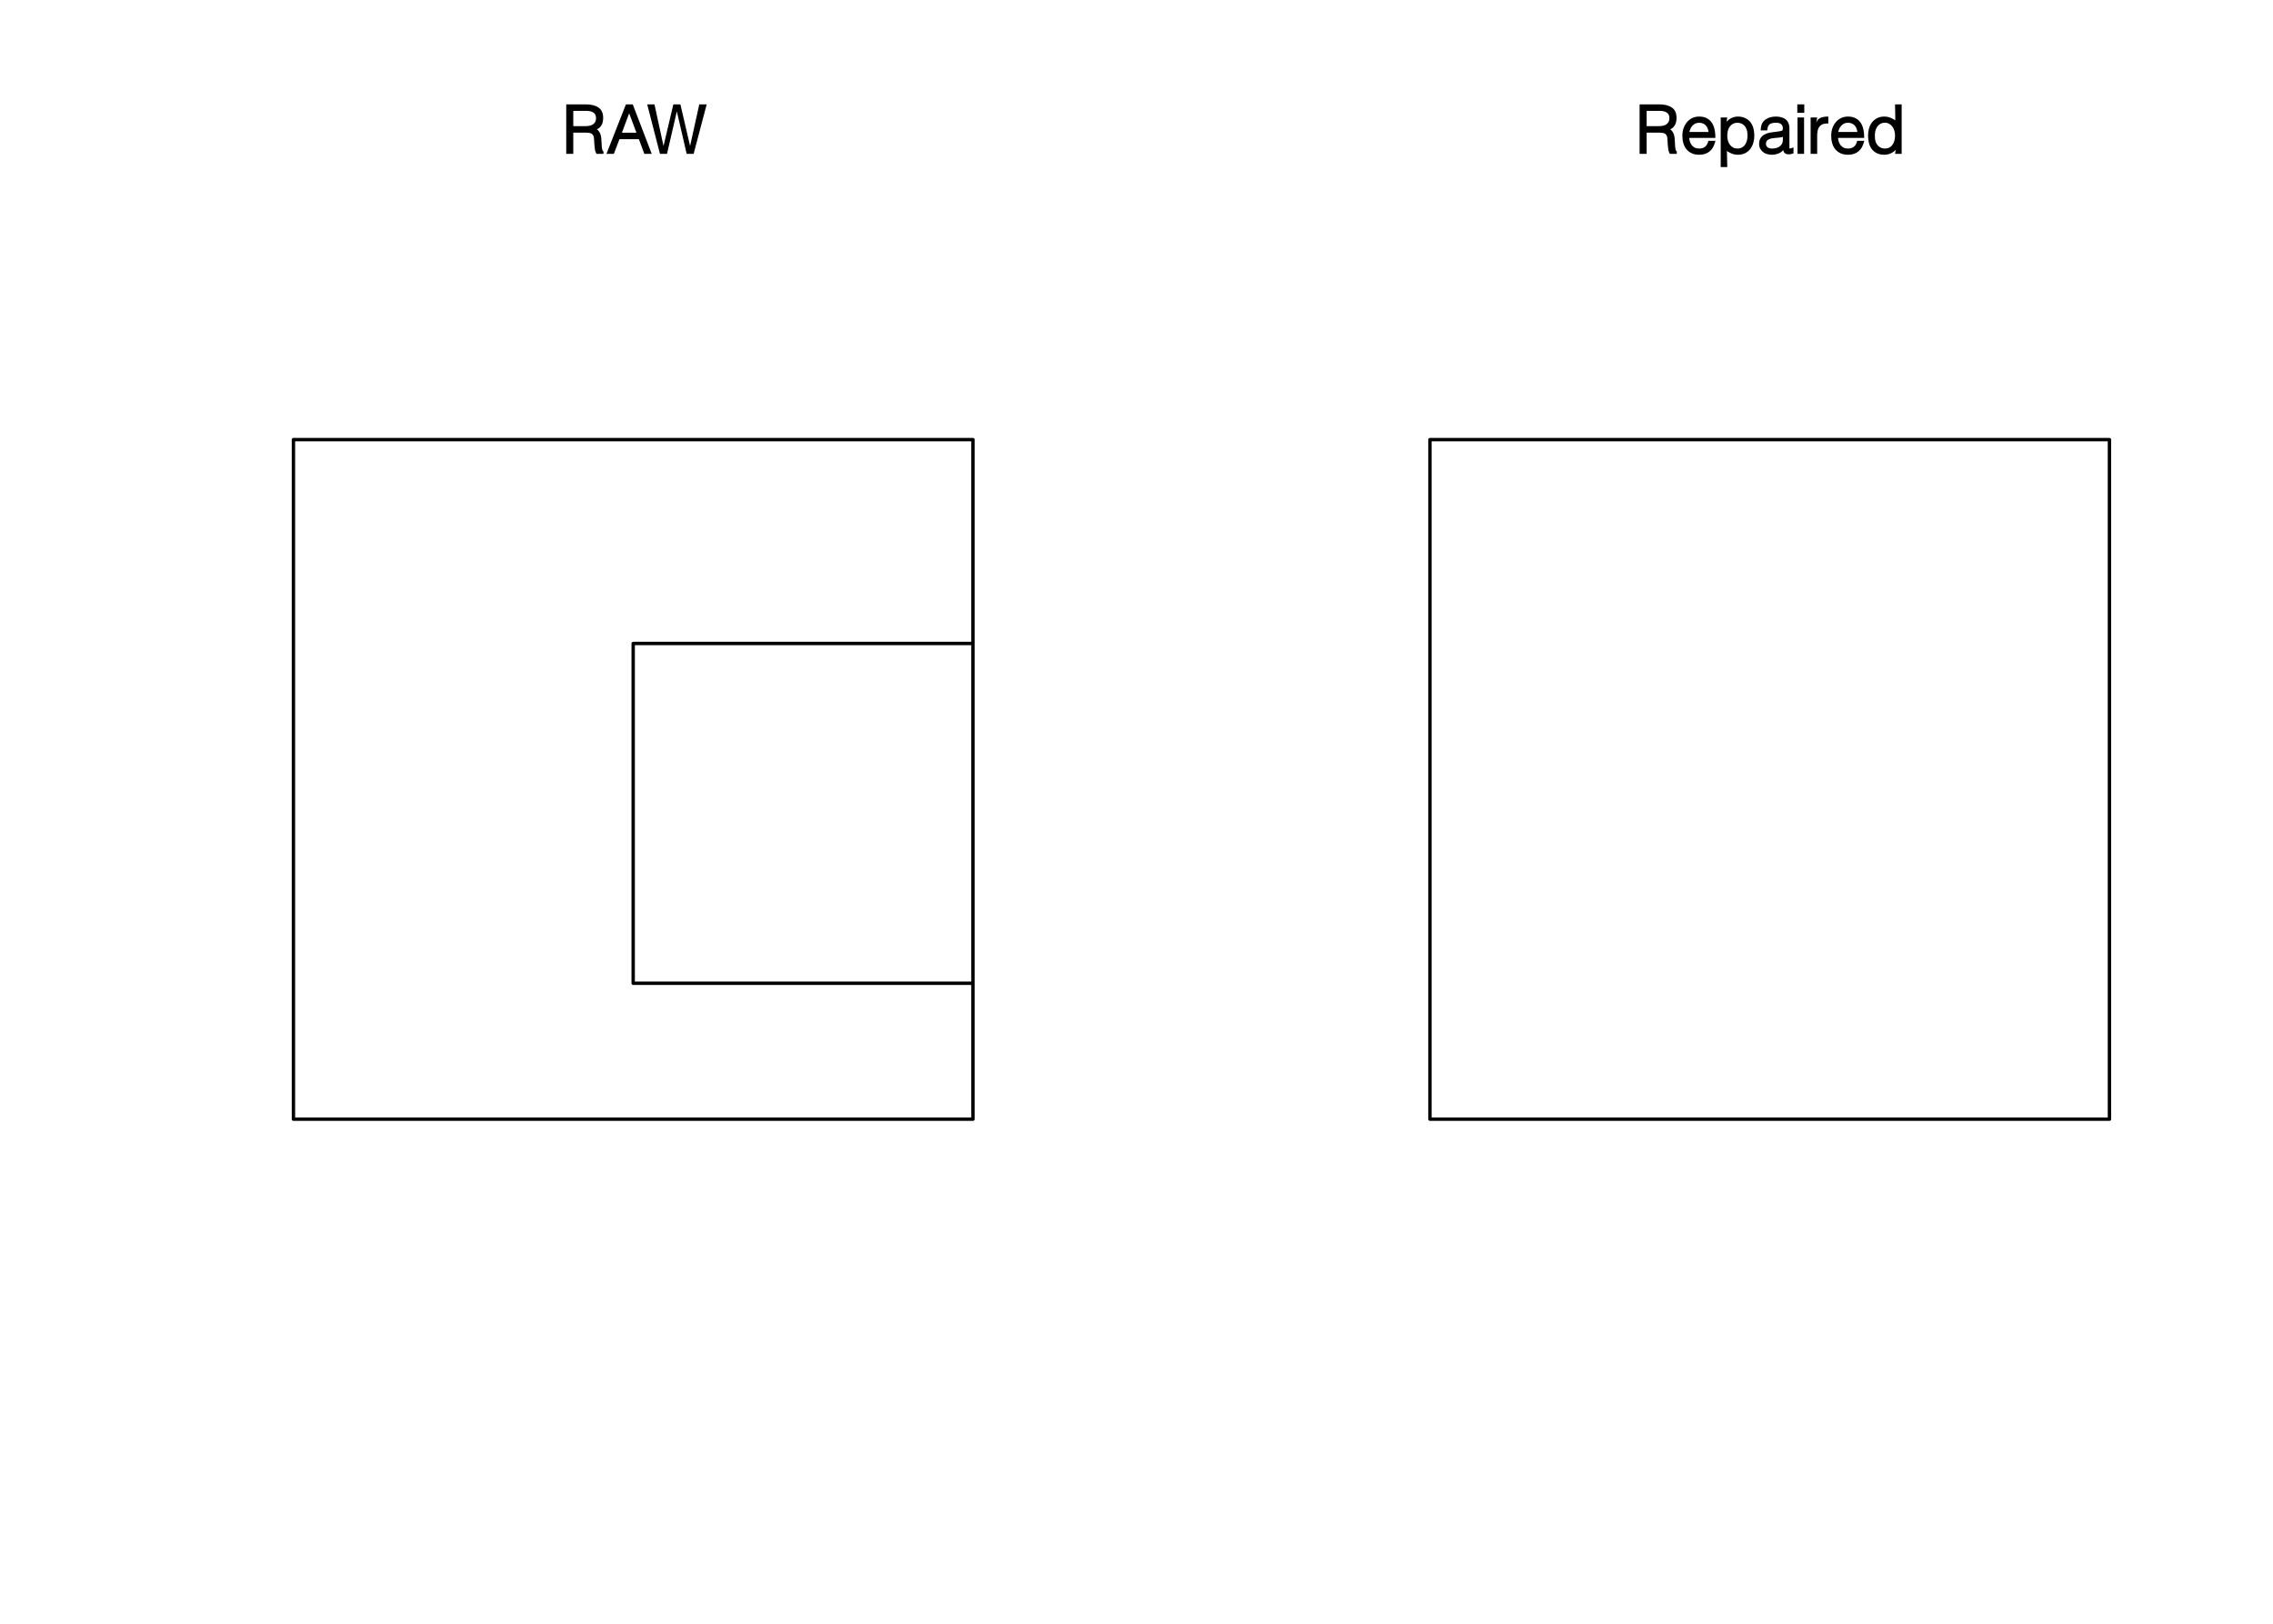
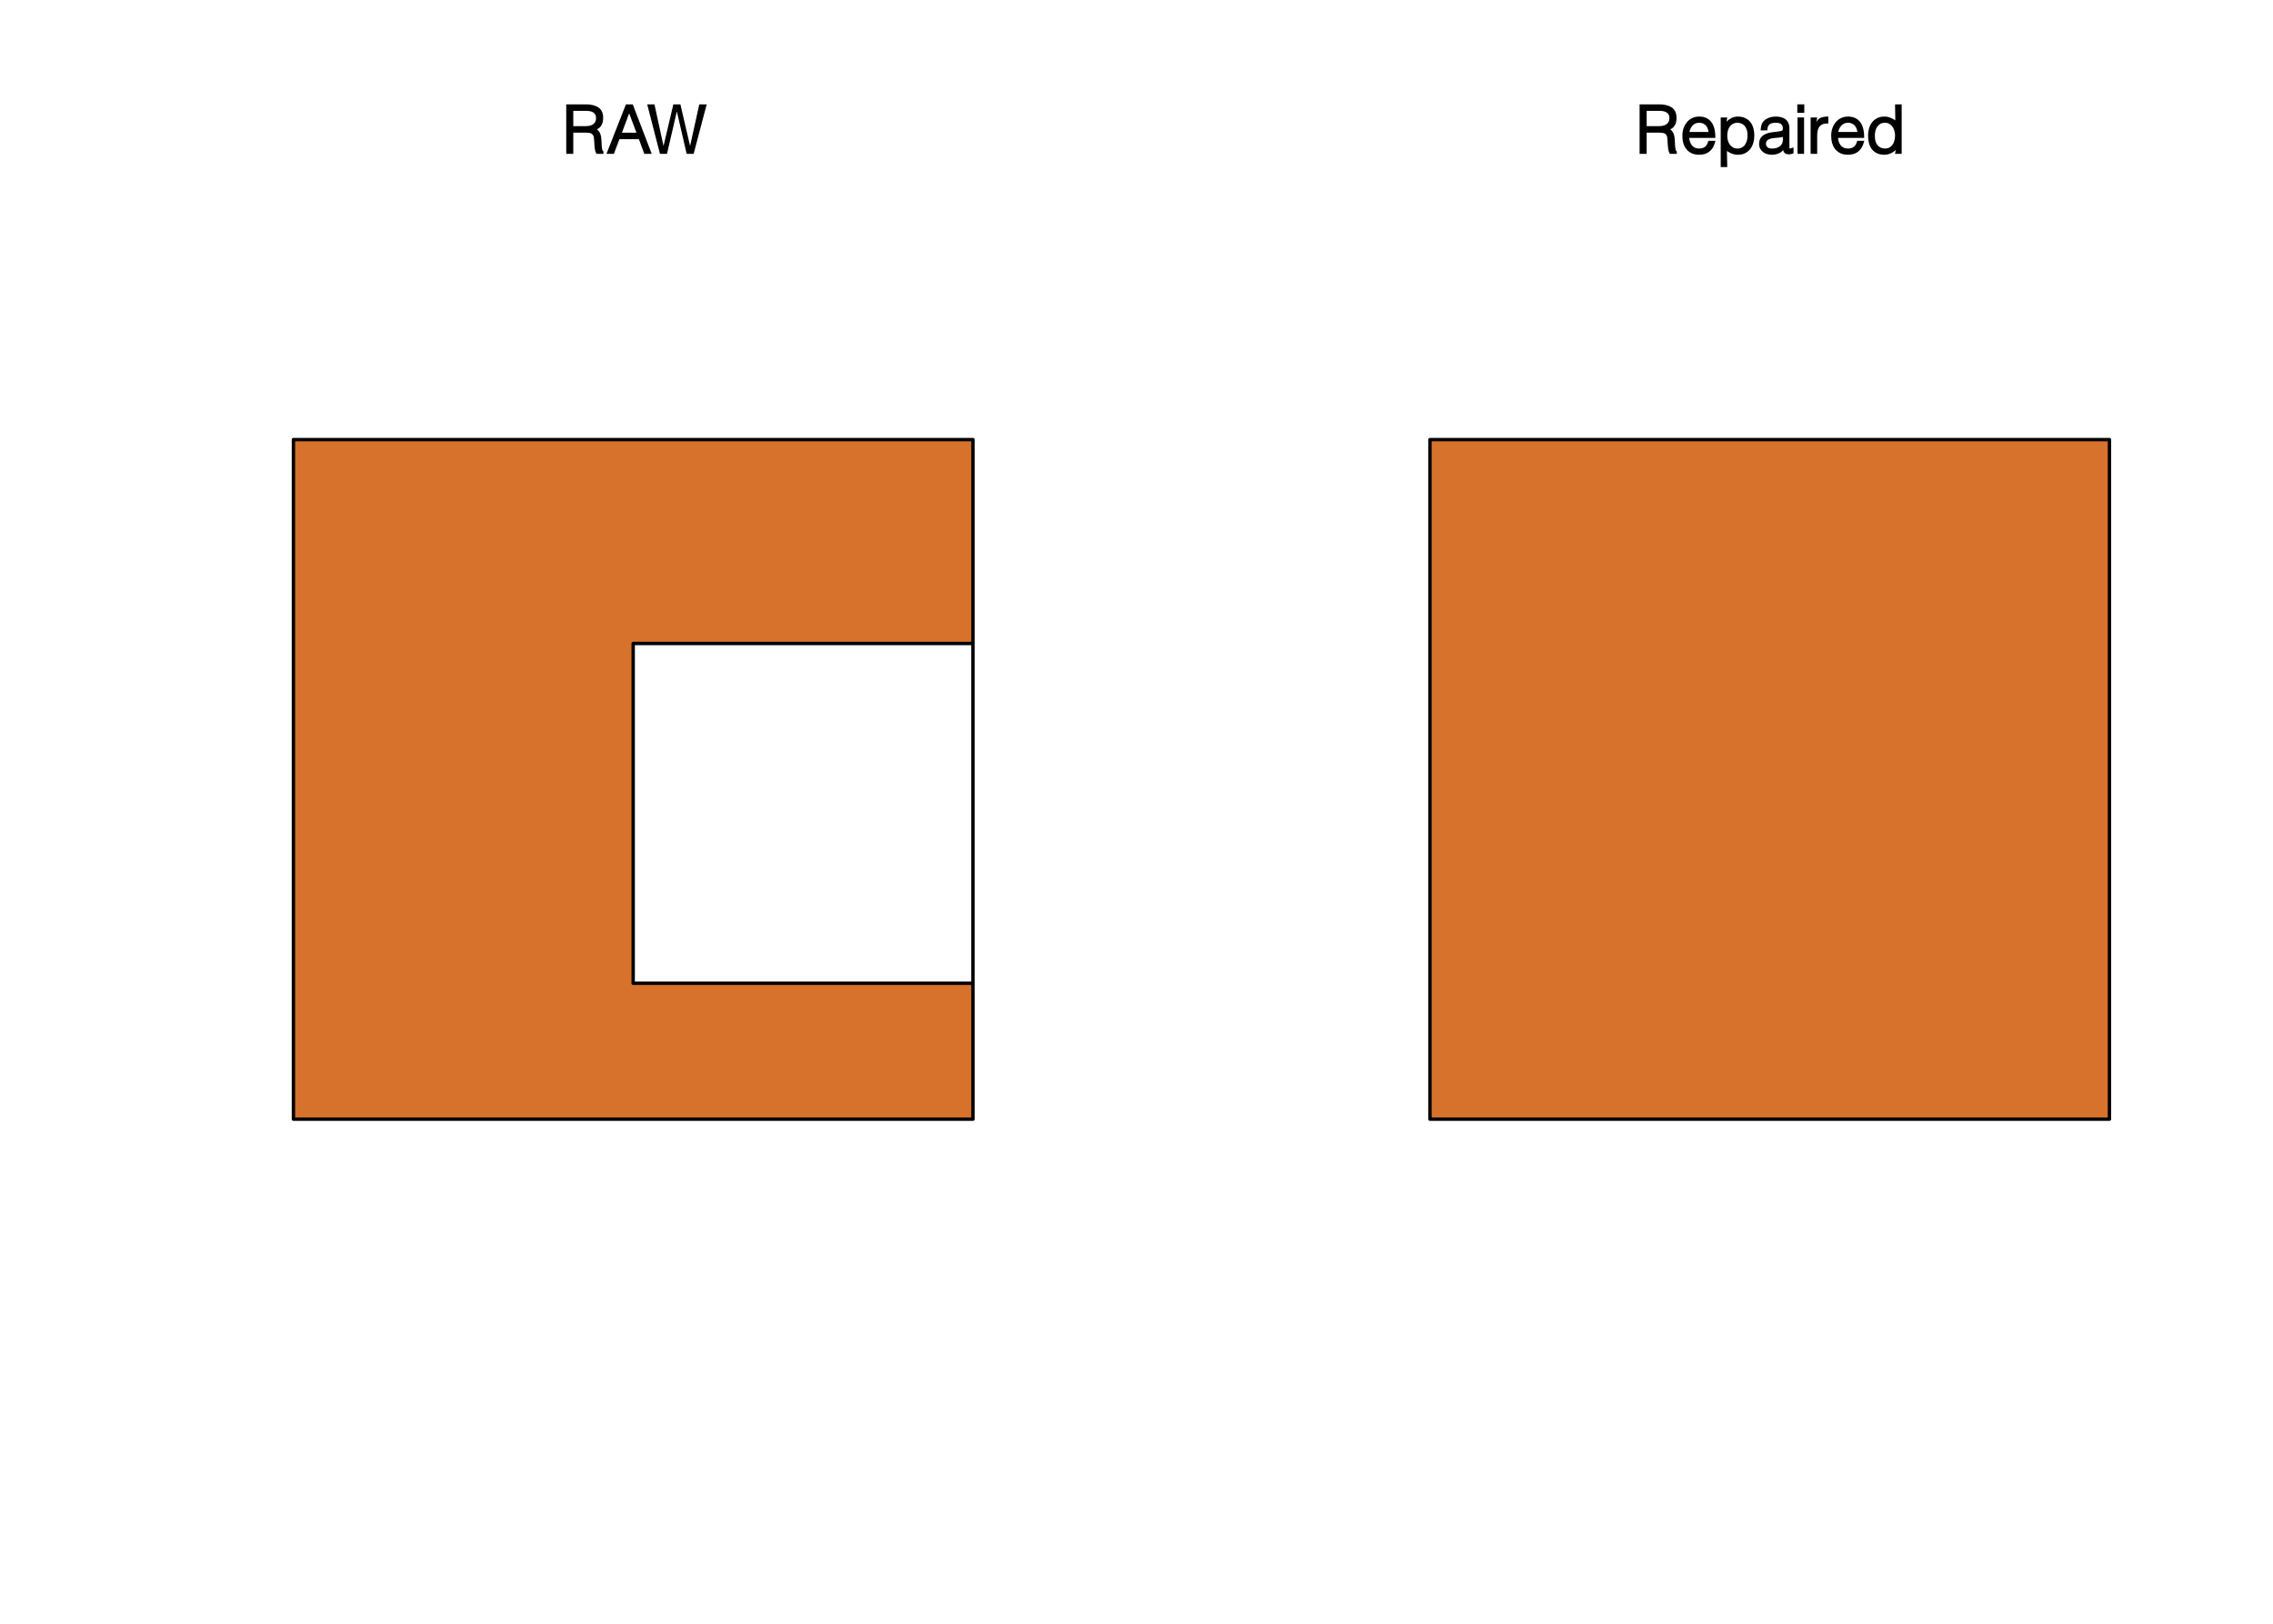
<svg xmlns="http://www.w3.org/2000/svg" xmlns:xlink="http://www.w3.org/1999/xlink" width="504pt" height="360pt" viewBox="0 0 504 360" version="1.1">
  <defs>
    <g>
      <symbol overflow="visible" id="glyph0-0">
        <path style="stroke:none;" d="M 0 -10.672 L 7.797 -10.672 L 7.797 0 L 0 0 Z M 5.781 -9.359 L 2 -9.359 L 3.891 -6.516 Z M 6.484 -2.656 L 6.484 -8.031 L 4.688 -5.344 Z M 5.781 -1.312 L 3.891 -4.156 L 2 -1.312 Z M 1.312 -2.656 L 3.109 -5.344 L 1.312 -8.031 Z M 1.312 -2.656 " />
      </symbol>
      <symbol overflow="visible" id="glyph0-1">
        <path style="stroke:none;" d="M 5.484 -6.141 C 5.828 -6.141 6.141 -6.176 6.422 -6.25 C 6.703 -6.32 6.938 -6.426 7.125 -6.562 C 7.32 -6.707 7.477 -6.891 7.594 -7.109 C 7.707 -7.328 7.766 -7.594 7.766 -7.906 C 7.766 -8.238 7.707 -8.504 7.594 -8.703 C 7.477 -8.91 7.32 -9.07 7.125 -9.188 C 6.926 -9.312 6.688 -9.398 6.406 -9.453 C 6.133 -9.504 5.848 -9.531 5.547 -9.531 L 2.719 -9.531 L 2.719 -6.141 Z M 2.719 -4.703 L 2.719 0 L 1.156 0 L 1.156 -10.969 L 5.516 -10.969 C 6.711 -10.969 7.648 -10.727 8.328 -10.25 C 9.004 -9.781 9.344 -9.016 9.344 -7.953 C 9.344 -7.234 9.191 -6.656 8.891 -6.219 C 8.598 -5.789 8.258 -5.531 7.875 -5.438 C 7.945 -5.477 8.082 -5.379 8.281 -5.141 C 8.488 -4.91 8.641 -4.648 8.734 -4.359 C 8.836 -4.078 8.898 -3.781 8.922 -3.469 C 8.953 -3.164 8.973 -2.883 8.984 -2.625 C 8.992 -2.227 9.008 -1.906 9.031 -1.656 C 9.051 -1.406 9.078 -1.207 9.109 -1.062 C 9.141 -0.914 9.172 -0.812 9.203 -0.75 C 9.234 -0.688 9.301 -0.613 9.406 -0.531 L 9.406 0 L 7.859 0 C 7.68 -0.312 7.566 -0.629 7.516 -0.953 C 7.473 -1.285 7.438 -1.617 7.406 -1.953 C 7.383 -2.297 7.363 -2.625 7.344 -2.938 C 7.332 -3.25 7.312 -3.492 7.281 -3.672 C 7.227 -3.91 7.148 -4.094 7.047 -4.219 C 6.953 -4.352 6.832 -4.453 6.688 -4.516 C 6.539 -4.586 6.363 -4.633 6.156 -4.656 C 5.957 -4.688 5.742 -4.703 5.516 -4.703 Z M 2.719 -4.703 " />
      </symbol>
      <symbol overflow="visible" id="glyph0-2">
        <path style="stroke:none;" d="M 0.078 0 L 4.391 -10.969 L 5.906 -10.969 L 10.109 0 L 8.469 0 L 7.266 -3.25 L 2.953 -3.25 L 1.719 0 Z M 3.5 -4.688 L 6.719 -4.688 L 5.109 -8.984 Z M 3.5 -4.688 " />
      </symbol>
      <symbol overflow="visible" id="glyph0-3">
        <path style="stroke:none;" d="M 9.625 -1.703 L 9.609 -1.703 L 11.656 -10.969 L 13.297 -10.969 L 10.406 0 L 8.859 0 L 6.672 -9.438 L 6.688 -9.438 L 4.5 0 L 2.938 0 L 0.109 -10.969 L 1.719 -10.969 L 3.734 -1.703 L 3.719 -1.703 L 5.906 -10.969 L 7.469 -10.969 Z M 9.625 -1.703 " />
      </symbol>
      <symbol overflow="visible" id="glyph0-4">
        <path style="stroke:none;" d="M 6.438 -4.844 C 6.438 -4.977 6.391 -5.191 6.297 -5.484 C 6.211 -5.773 6.082 -6.02 5.906 -6.219 C 5.738 -6.426 5.523 -6.586 5.266 -6.703 C 5.016 -6.828 4.719 -6.891 4.375 -6.891 C 4.031 -6.891 3.734 -6.828 3.484 -6.703 C 3.234 -6.578 3.016 -6.406 2.828 -6.188 C 2.641 -5.977 2.488 -5.727 2.375 -5.438 C 2.27 -5.145 2.207 -4.945 2.188 -4.844 Z M 2.156 -3.531 C 2.156 -3.352 2.203 -3.098 2.297 -2.766 C 2.398 -2.441 2.539 -2.16 2.719 -1.922 C 2.895 -1.691 3.117 -1.508 3.391 -1.375 C 3.672 -1.238 4 -1.172 4.375 -1.172 C 4.875 -1.172 5.297 -1.297 5.641 -1.547 C 5.992 -1.805 6.25 -2.254 6.406 -2.891 L 7.984 -2.891 C 7.805 -2.254 7.625 -1.77 7.438 -1.438 C 7.25 -1.113 7.008 -0.828 6.719 -0.578 C 6.438 -0.328 6.098 -0.133 5.703 0 C 5.316 0.133 4.875 0.203 4.375 0.203 C 3.738 0.203 3.18 0.094 2.703 -0.125 C 2.234 -0.352 1.844 -0.656 1.531 -1.031 C 1.227 -1.414 1.004 -1.859 0.859 -2.359 C 0.711 -2.867 0.641 -3.414 0.641 -4 C 0.641 -4.582 0.723 -5.129 0.891 -5.641 C 1.066 -6.148 1.312 -6.598 1.625 -6.984 C 1.945 -7.379 2.336 -7.691 2.797 -7.922 C 3.266 -8.148 3.789 -8.266 4.375 -8.266 C 5.5 -8.266 6.379 -7.879 7.016 -7.109 C 7.648 -6.336 7.961 -5.145 7.953 -3.531 Z M 2.156 -3.531 " />
      </symbol>
      <symbol overflow="visible" id="glyph0-5">
        <path style="stroke:none;" d="M 2.594 -4 C 2.594 -3.602 2.645 -3.234 2.75 -2.891 C 2.852 -2.547 3.004 -2.242 3.203 -1.984 C 3.398 -1.734 3.633 -1.535 3.906 -1.391 C 4.176 -1.242 4.484 -1.172 4.828 -1.172 C 5.211 -1.172 5.551 -1.25 5.844 -1.406 C 6.133 -1.562 6.367 -1.773 6.547 -2.047 C 6.734 -2.316 6.875 -2.641 6.969 -3.016 C 7.062 -3.391 7.098 -3.805 7.078 -4.266 C 7.078 -4.703 7.016 -5.082 6.891 -5.406 C 6.773 -5.727 6.617 -6 6.422 -6.219 C 6.223 -6.438 5.988 -6.602 5.719 -6.719 C 5.445 -6.832 5.148 -6.891 4.828 -6.891 C 4.473 -6.891 4.156 -6.816 3.875 -6.672 C 3.602 -6.523 3.367 -6.328 3.172 -6.078 C 2.984 -5.828 2.836 -5.52 2.734 -5.156 C 2.641 -4.801 2.594 -4.414 2.594 -4 Z M 2.594 2.938 L 1.141 2.938 L 1.141 -8.062 L 2.594 -8.062 L 2.328 -6.484 L 2.297 -6.5 C 2.285 -6.82 2.391 -7.086 2.609 -7.297 C 2.828 -7.516 3.062 -7.691 3.312 -7.828 C 3.57 -7.973 3.836 -8.082 4.109 -8.156 C 4.379 -8.227 4.648 -8.266 4.922 -8.266 C 5.566 -8.266 6.117 -8.148 6.578 -7.922 C 7.047 -7.703 7.43 -7.398 7.734 -7.016 C 8.035 -6.629 8.254 -6.176 8.391 -5.656 C 8.523 -5.145 8.594 -4.609 8.594 -4.047 C 8.594 -3.492 8.52 -2.961 8.375 -2.453 C 8.227 -1.941 8.004 -1.488 7.703 -1.094 C 7.41 -0.707 7.035 -0.395 6.578 -0.156 C 6.117 0.082 5.582 0.203 4.969 0.203 C 4.395 0.203 3.844 0.078 3.312 -0.172 C 2.781 -0.43 2.516 -0.602 2.516 -0.688 Z M 2.594 2.938 " />
      </symbol>
      <symbol overflow="visible" id="glyph0-6">
        <path style="stroke:none;" d="M 5.922 -3.766 C 5.805 -3.711 5.551 -3.66 5.156 -3.609 C 4.77 -3.566 4.391 -3.531 4.016 -3.5 C 3.391 -3.445 2.926 -3.316 2.625 -3.109 C 2.32 -2.91 2.172 -2.613 2.172 -2.219 C 2.172 -2.031 2.207 -1.875 2.281 -1.75 C 2.352 -1.625 2.445 -1.516 2.562 -1.422 C 2.676 -1.336 2.816 -1.273 2.984 -1.234 C 3.148 -1.191 3.32 -1.172 3.5 -1.172 C 3.82 -1.172 4.129 -1.207 4.422 -1.281 C 4.723 -1.363 4.984 -1.484 5.203 -1.641 C 5.422 -1.797 5.594 -1.988 5.719 -2.219 C 5.852 -2.445 5.922 -2.723 5.922 -3.047 Z M 4.734 -4.938 C 4.879 -4.957 5.055 -4.984 5.266 -5.016 C 5.484 -5.055 5.656 -5.102 5.781 -5.156 C 5.82 -5.188 5.852 -5.25 5.875 -5.344 C 5.906 -5.445 5.922 -5.555 5.922 -5.672 C 5.922 -6.023 5.805 -6.316 5.578 -6.547 C 5.359 -6.773 4.953 -6.891 4.359 -6.891 C 4.078 -6.891 3.828 -6.863 3.609 -6.812 C 3.391 -6.77 3.203 -6.695 3.047 -6.594 C 2.898 -6.488 2.773 -6.344 2.672 -6.156 C 2.578 -5.977 2.504 -5.66 2.453 -5.203 L 1 -5.203 C 1.031 -5.891 1.141 -6.41 1.328 -6.766 C 1.523 -7.117 1.781 -7.406 2.094 -7.625 C 2.406 -7.844 2.754 -8.004 3.141 -8.109 C 3.535 -8.211 3.945 -8.266 4.375 -8.266 C 4.77 -8.266 5.148 -8.219 5.516 -8.125 C 5.879 -8.039 6.203 -7.895 6.484 -7.688 C 6.766 -7.477 6.984 -7.203 7.141 -6.859 C 7.297 -6.523 7.375 -6.117 7.375 -5.641 L 7.375 -1.578 C 7.375 -1.336 7.391 -1.203 7.422 -1.172 C 7.461 -1.148 7.75 -1.234 8.281 -1.422 L 8.281 -0.109 C 8.082 -0.047 7.91 0.004 7.766 0.047 C 7.617 0.086 7.469 0.109 7.312 0.109 C 7.156 0.109 7.008 0.098 6.875 0.078 C 6.676 0.047 6.516 -0.02 6.391 -0.125 C 6.273 -0.227 6.18 -0.344 6.109 -0.469 C 6.047 -0.602 6 -0.738 5.969 -0.875 C 5.945 -1.02 6.008 -1.102 6.156 -1.125 C 5.957 -0.695 5.602 -0.367 5.094 -0.141 C 4.582 0.086 4.035 0.203 3.453 0.203 C 3.098 0.203 2.75 0.148 2.406 0.047 C 2.07 -0.047 1.773 -0.195 1.516 -0.406 C 1.254 -0.613 1.047 -0.863 0.891 -1.156 C 0.734 -1.457 0.656 -1.816 0.656 -2.234 C 0.656 -3.68 1.613 -4.531 3.531 -4.781 Z M 4.734 -4.938 " />
      </symbol>
      <symbol overflow="visible" id="glyph0-7">
        <path style="stroke:none;" d="M 1.172 0 L 1.172 -8.062 L 2.625 -8.062 L 2.625 0 Z M 1.125 -9.094 L 1.125 -10.969 L 2.672 -10.969 L 2.672 -9.094 Z M 1.125 -9.094 " />
      </symbol>
      <symbol overflow="visible" id="glyph0-8">
        <path style="stroke:none;" d="M 2.531 0 L 1.078 0 L 1.078 -8.062 L 2.531 -8.062 L 2.266 -6.391 L 2.234 -6.406 C 2.336 -7.102 2.602 -7.586 3.031 -7.859 C 3.469 -8.129 4.125 -8.266 5 -8.266 L 5 -6.734 C 4.363 -6.734 3.906 -6.66 3.625 -6.516 C 3.352 -6.379 3.133 -6.191 2.969 -5.953 C 2.812 -5.723 2.695 -5.43 2.625 -5.078 C 2.562 -4.723 2.531 -4.348 2.531 -3.953 Z M 2.531 0 " />
      </symbol>
      <symbol overflow="visible" id="glyph0-9">
        <path style="stroke:none;" d="M 6.797 -4.062 C 6.797 -4.445 6.742 -4.812 6.641 -5.156 C 6.535 -5.508 6.383 -5.812 6.188 -6.062 C 6 -6.312 5.77 -6.508 5.5 -6.656 C 5.227 -6.812 4.922 -6.891 4.578 -6.891 C 4.172 -6.891 3.828 -6.812 3.547 -6.656 C 3.266 -6.5 3.031 -6.285 2.844 -6.016 C 2.656 -5.742 2.516 -5.414 2.422 -5.031 C 2.336 -4.656 2.305 -4.242 2.328 -3.797 C 2.328 -3.359 2.383 -2.977 2.5 -2.656 C 2.625 -2.332 2.785 -2.062 2.984 -1.844 C 3.18 -1.625 3.414 -1.457 3.688 -1.344 C 3.957 -1.227 4.254 -1.172 4.578 -1.172 C 4.93 -1.172 5.242 -1.238 5.516 -1.375 C 5.785 -1.52 6.016 -1.719 6.203 -1.969 C 6.398 -2.227 6.547 -2.535 6.641 -2.891 C 6.742 -3.242 6.797 -3.633 6.797 -4.062 Z M 6.797 -10.969 L 8.266 -10.969 L 8.266 0 L 6.797 0 L 7.062 -1.578 L 7.094 -1.562 C 7.113 -1.227 7.016 -0.953 6.797 -0.734 C 6.578 -0.523 6.336 -0.352 6.078 -0.219 C 5.816 -0.082 5.551 0.02 5.281 0.094 C 5.008 0.164 4.738 0.203 4.469 0.203 C 3.82 0.203 3.266 0.094 2.797 -0.125 C 2.336 -0.352 1.957 -0.656 1.656 -1.031 C 1.363 -1.414 1.148 -1.863 1.016 -2.375 C 0.879 -2.895 0.812 -3.441 0.812 -4.016 C 0.812 -4.566 0.879 -5.098 1.016 -5.609 C 1.16 -6.117 1.379 -6.566 1.672 -6.953 C 1.973 -7.348 2.352 -7.664 2.812 -7.906 C 3.27 -8.145 3.812 -8.266 4.438 -8.266 C 5 -8.266 5.547 -8.133 6.078 -7.875 C 6.609 -7.613 6.867 -7.445 6.859 -7.375 Z M 6.797 -10.969 " />
      </symbol>
    </g>
    <clipPath id="clip1">
      <path d="M 59.039 59.039 L 221.758 59.039 L 221.758 286.559 L 59.039 286.559 Z M 59.039 59.039 " />
    </clipPath>
    <clipPath id="clip2">
      <path d="M 311.039 59.039 L 473.758 59.039 L 473.758 286.559 L 311.039 286.559 Z M 311.039 59.039 " />
    </clipPath>
  </defs>
-   <g id="surface26">
+   <g id="surface61">
    <rect x="0" y="0" width="504" height="360" style="fill:rgb(100%,100%,100%);fill-opacity:1;stroke:none;" />
    <g clip-path="url(#clip1)" clip-rule="nonzero">
      <path style="fill-rule:nonzero;fill:rgb(100%,100%,100%);fill-opacity:1;stroke-width:0.75;stroke-linecap:round;stroke-linejoin:round;stroke:rgb(100%,100%,100%);stroke-opacity:1;stroke-miterlimit:10;" d="M 59.039 286.559 L 221.758 286.559 L 221.758 59.039 L 59.039 59.039 Z M 59.039 286.559 " />
    </g>
    <g style="fill:rgb(0%,0%,0%);fill-opacity:1;">
      <use xlink:href="#glyph0-1" x="124.398" y="34.107" />
      <use xlink:href="#glyph0-2" x="134.398" y="34.107" />
      <use xlink:href="#glyph0-3" x="143.398" y="34.107" />
    </g>
-     <path style="fill:none;stroke-width:0.75;stroke-linecap:round;stroke-linejoin:round;stroke:rgb(0%,0%,0%);stroke-opacity:1;stroke-miterlimit:10;" d="M 65.066 248.133 L 215.734 248.133 L 215.734 97.465 L 65.066 97.465 Z M 140.398 218 L 140.398 142.668 L 215.734 142.668 L 215.734 218 Z M 140.398 218 " />
+     <path style="fill-rule:evenodd;fill:rgb(84.314%,44.706%,17.255%);fill-opacity:1;stroke-width:0.75;stroke-linecap:round;stroke-linejoin:round;stroke:rgb(0%,0%,0%);stroke-opacity:1;stroke-miterlimit:10;" d="M 65.066 248.133 L 215.734 248.133 L 215.734 97.465 L 65.066 97.465 Z M 140.398 218 L 140.398 142.668 L 215.734 142.668 L 215.734 218 Z M 140.398 218 " />
    <g clip-path="url(#clip2)" clip-rule="nonzero">
-       <path style="fill-rule:nonzero;fill:rgb(100%,100%,100%);fill-opacity:1;stroke-width:0.75;stroke-linecap:round;stroke-linejoin:round;stroke:rgb(100%,100%,100%);stroke-opacity:1;stroke-miterlimit:10;" d="M 311.039 286.559 L 473.758 286.559 L 473.758 59.039 L 311.039 59.039 Z M 311.039 286.559 " />
+       <path style="fill-rule:evenodd;fill:rgb(100%,100%,100%);fill-opacity:1;stroke-width:0.75;stroke-linecap:round;stroke-linejoin:round;stroke:rgb(100%,100%,100%);stroke-opacity:1;stroke-miterlimit:10;" d="M 311.039 286.559 L 473.758 286.559 L 473.758 59.039 L 311.039 59.039 Z M 311.039 286.559 " />
    </g>
    <g style="fill:rgb(0%,0%,0%);fill-opacity:1;">
      <use xlink:href="#glyph0-1" x="362.398" y="34.107" />
      <use xlink:href="#glyph0-4" x="372.398" y="34.107" />
      <use xlink:href="#glyph0-5" x="380.398" y="34.107" />
      <use xlink:href="#glyph0-6" x="389.398" y="34.107" />
      <use xlink:href="#glyph0-7" x="397.398" y="34.107" />
      <use xlink:href="#glyph0-8" x="400.398" y="34.107" />
      <use xlink:href="#glyph0-4" x="405.398" y="34.107" />
      <use xlink:href="#glyph0-9" x="413.398" y="34.107" />
    </g>
-     <path style="fill:none;stroke-width:0.75;stroke-linecap:round;stroke-linejoin:round;stroke:rgb(0%,0%,0%);stroke-opacity:1;stroke-miterlimit:10;" d="M 467.734 218 L 467.734 97.465 L 317.066 97.465 L 317.066 248.133 L 467.734 248.133 Z M 467.734 218 " />
+     <path style="fill-rule:evenodd;fill:rgb(84.314%,44.706%,17.255%);fill-opacity:1;stroke-width:0.75;stroke-linecap:round;stroke-linejoin:round;stroke:rgb(0%,0%,0%);stroke-opacity:1;stroke-miterlimit:10;" d="M 467.734 218 L 467.734 97.465 L 317.066 97.465 L 317.066 248.133 L 467.734 248.133 Z M 467.734 218 " />
  </g>
</svg>
